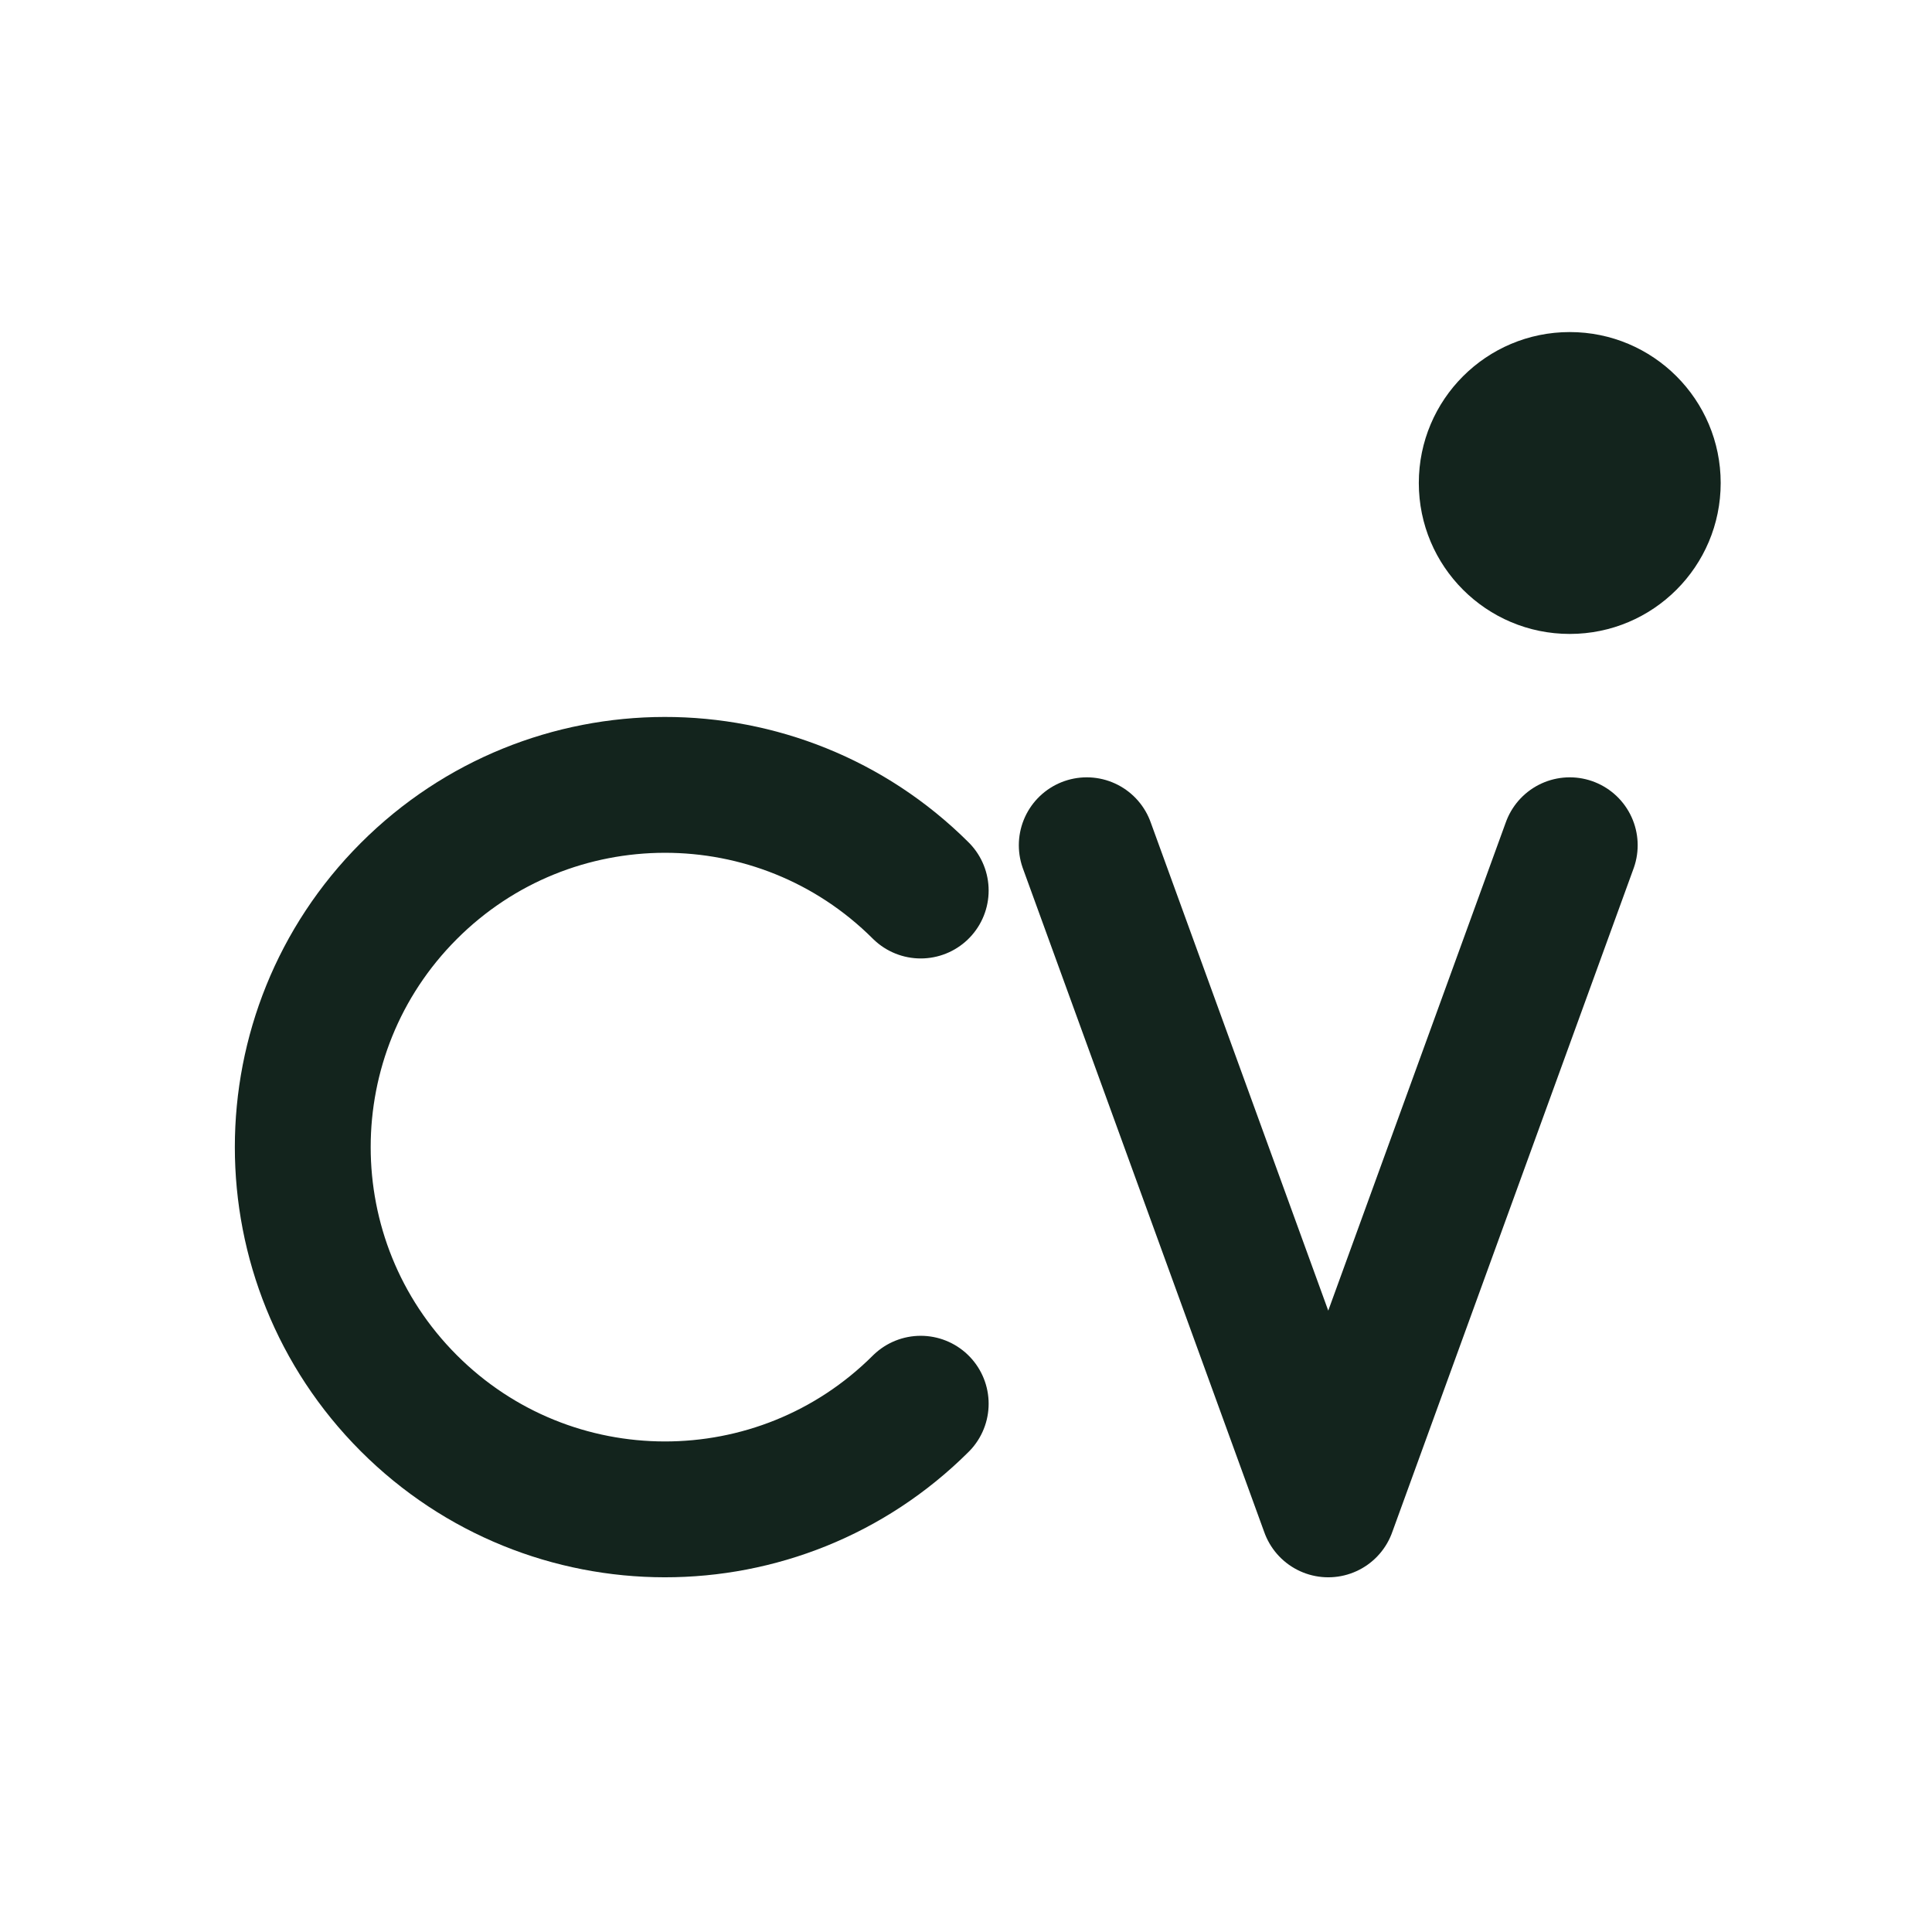
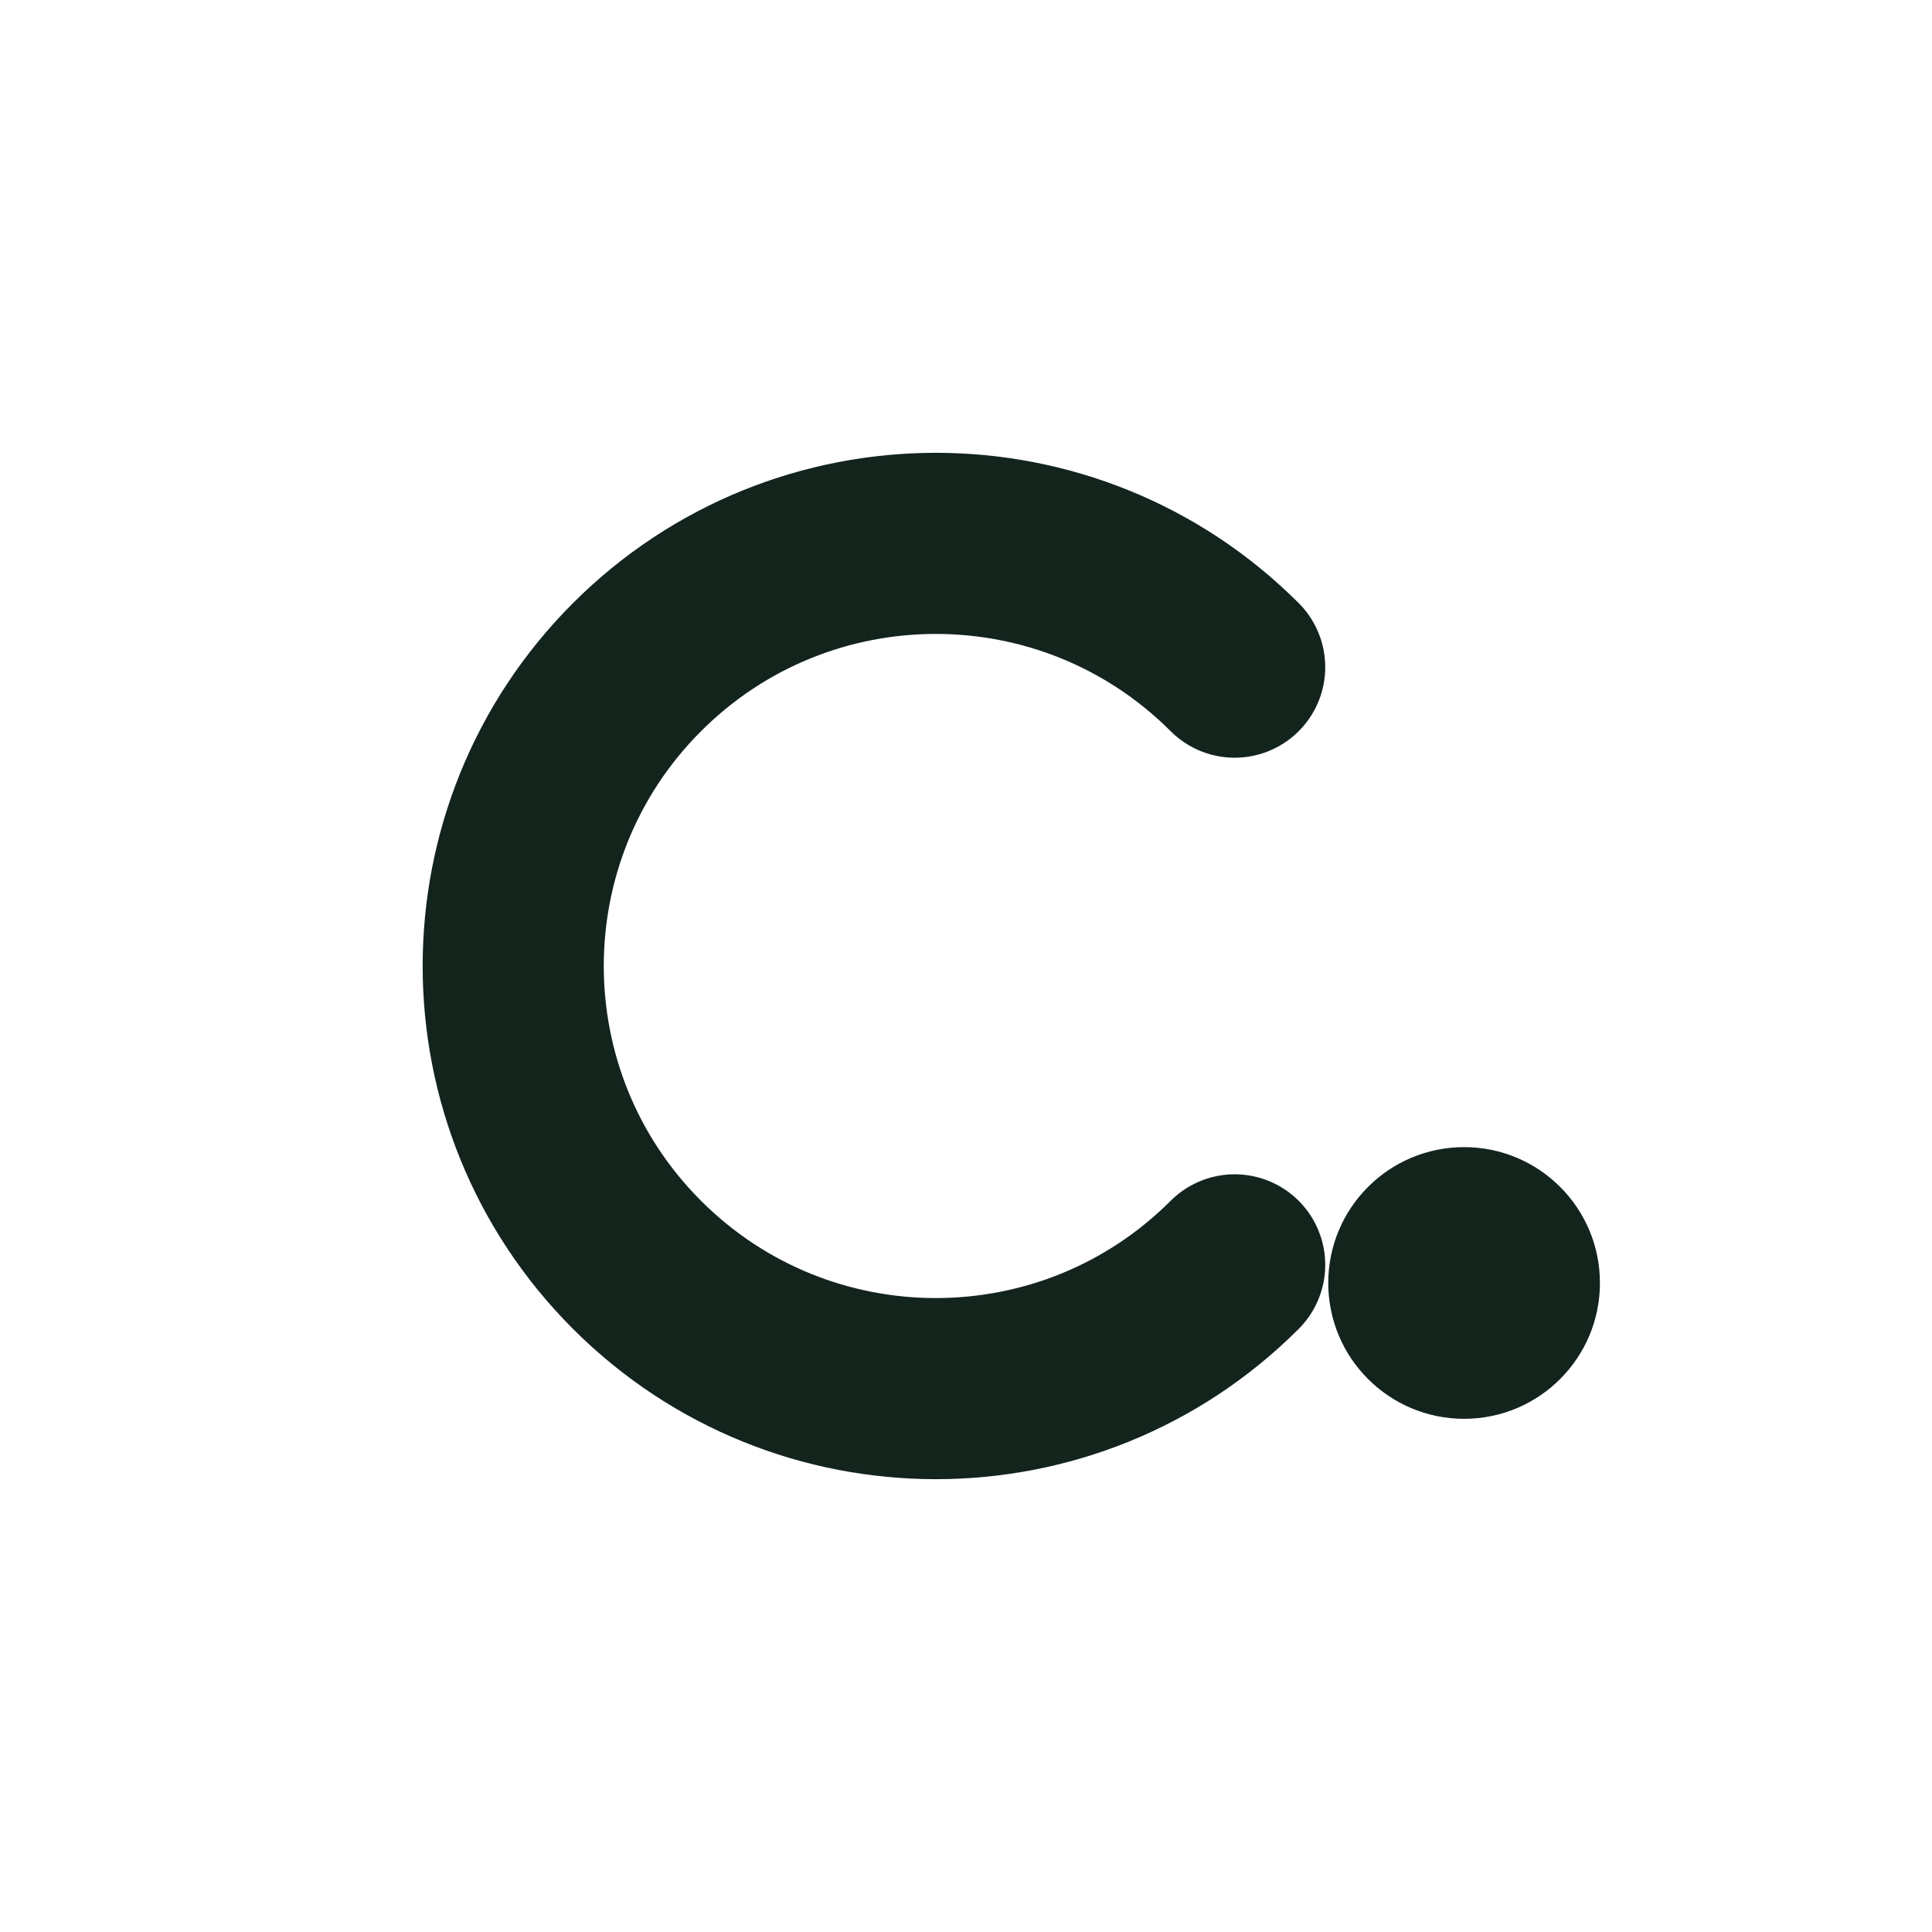
<svg xmlns="http://www.w3.org/2000/svg" viewBox="0 0 64 64" role="img" aria-label="CapitalVerdict">
-   <style>.i{stroke:#13241D}.a{fill:#13241D}</style>
-   <path class="i" d="M30.5 29.5A12 12 0 1 0 30.5 46.5" fill="none" stroke-width="4.5" stroke-linecap="round" />
-   <path class="i" d="M36 28L44 50L52 28" fill="none" stroke-width="4.5" stroke-linecap="round" stroke-linejoin="round" />
-   <circle class="a" cx="52" cy="16" r="5" />
+   <path d="M40.9 22.1A14 14 0 1 0 40.9 41.9" fill="none" stroke="#13241D" stroke-width="6" stroke-linecap="round" />
+   <circle cx="48.5" cy="42.5" r="4.5" fill="#13241D" />
</svg>
